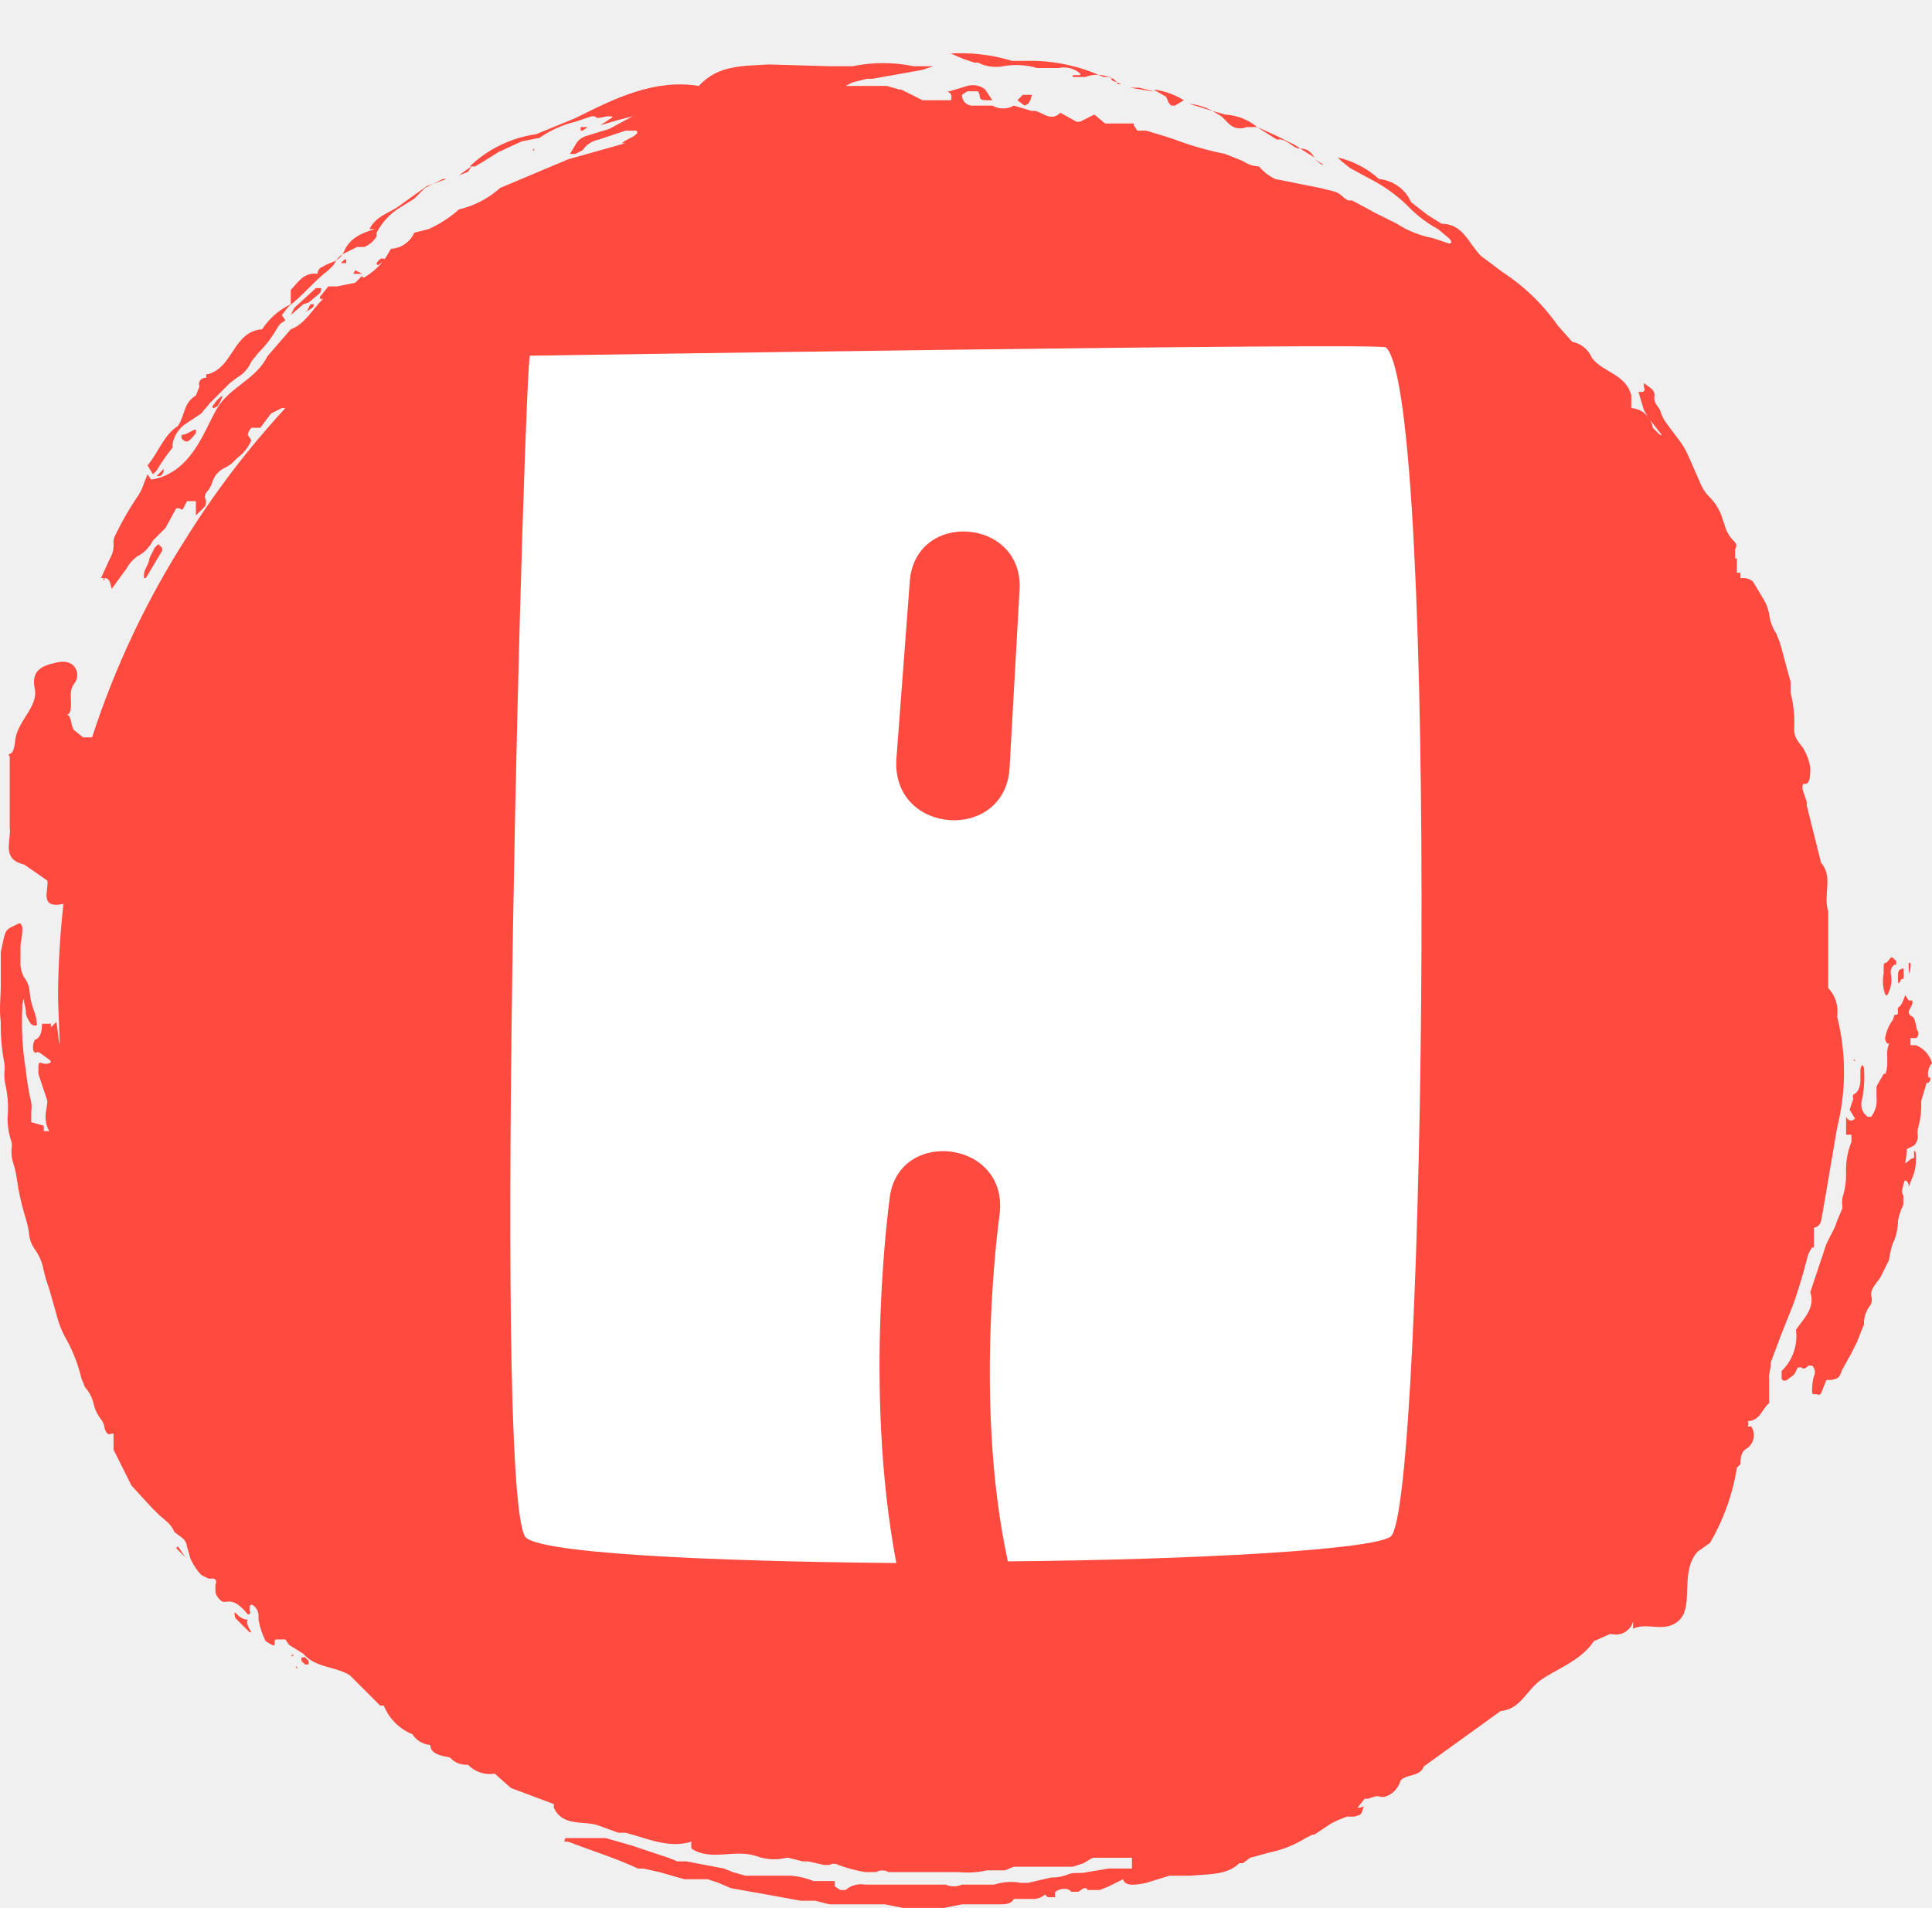
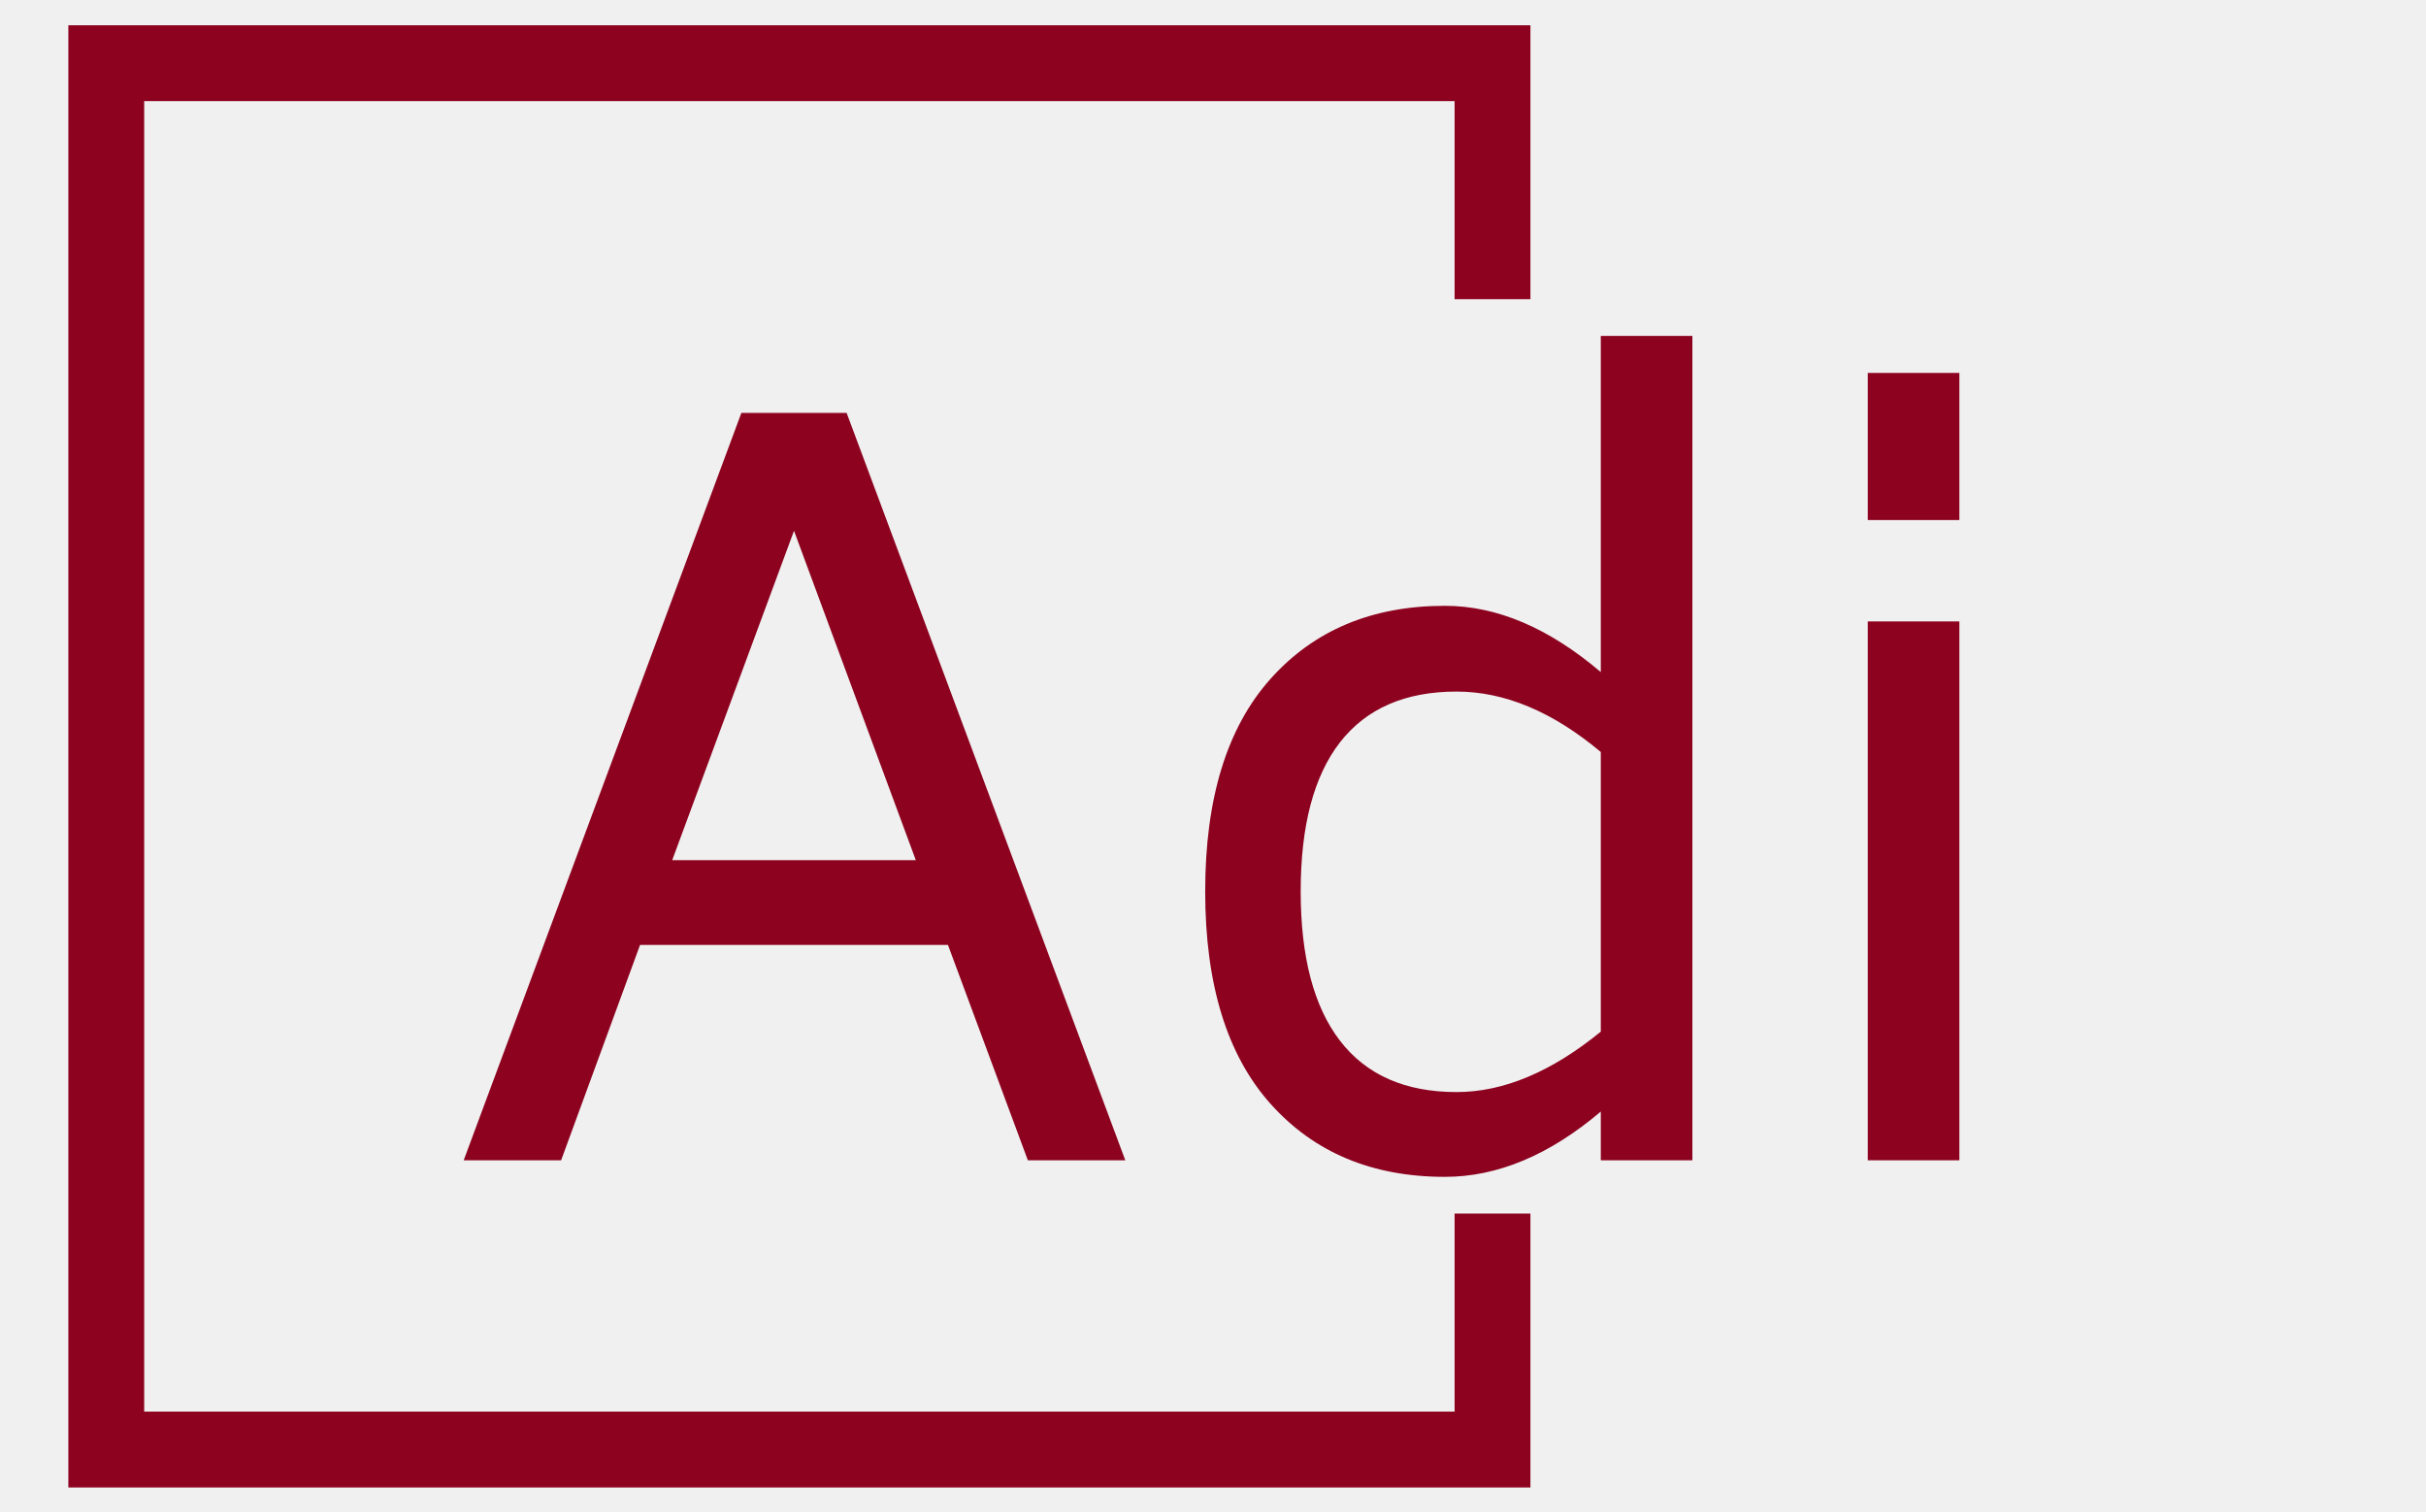
- <svg xmlns="http://www.w3.org/2000/svg" width="308.761" height="304.916" viewBox="0 0 106.008 104.687" class="css-1j8o68f" version="1.1" id="svg23">
-   <defs id="SvgjsDefs2684" />
-   <g id="SvgjsG2685" featurekey="rootContainer" transform="matrix(0.9820593,0,0,0.9820593,-0.05456052,0)" fill="#ff4a3f">
-     <g id="g17">
-       <path d="M19.8 15.3h.5l-.4-.2zm.5.1zm.8-.7c0 .1 0 .1.1.1l.4-.3c-.2-.1-.3-.1-.5.2zm.4-.2zm-4.1 2.3zm-.2.6l.3-.2c.1-.1.1-.2.1-.2h-.2l-.2.4c-.1-.1-.1 0 0 0zm2.2-2.9h-.1l-.2.2h.3zm-2.1 2.4l.6-.5c.1-.1.1-.2.1-.3h-.3l-1.2 1.1-.2.4.7-.6zm-1.1.8z" id="path3" />
-       <path d="M9.7 25v-.2a1.7 1.7 0 0 1 .7-1.1l.9-.6.5-.6.7-.7.4-.4.4-.3a1.9 1.9 0 0 0 .8-.9l.4-.5a5.9 5.9 0 0 0 1-1.3l.2-.3.3-.2-.2-.3.4-.5c.8-.6 1.4-1.4 2.2-2l.3-.3a1.4 1.4 0 0 1 .5-.6l.8-.4h.4a1.4 1.4 0 0 0 .7-.6V13a3.5 3.5 0 0 1 1.3-1.4l.8-.5.2-.2.4-.4 1-.5h.2l-1.1.4-1.4 1c-.6.5-1.4.6-1.8 1.4h.3c-.7.2-1.4.5-1.7 1.2s-.8.6-1.2.9a.4.4 0 0 0-.3.4c-.8-.1-1.1.5-1.5.9v.8a3.9 3.9 0 0 0-1.6 1.4c-1.6.1-1.6 2.1-3 2.5h-.1a.2.2 0 0 0 0 .2c-.3 0-.5.2-.4.5l-.2.5c-.7.4-.6 1.1-1 1.7-.8.5-1.1 1.5-1.7 2.2l.3.5.2-.2a11.6 11.6 0 0 1 .9-1.3zM53.9 3.3l.6.2h.2a2.2 2.2 0 0 0 1.4.2 4.1 4.1 0 0 1 1.9.1h1.2a1.4 1.4 0 0 1 1.2.3.1.1 0 0 1 0 .1H60a.1.1 0 0 0 0 .1h.7a1.8 1.8 0 0 1 1.3 0c.2 0 .1.1.2.2l.5.2h-.2c-.2-.4-.5-.4-.8-.4a9.7 9.7 0 0 0-4.3-.9h-.8A9.8 9.8 0 0 0 53 3h.2zm7.3 3.1zM50.3 4.7zm10.9 1.7h.2-.2zM19 14.7zm32.1-10zm17.6 2.2a.9.9 0 0 0 1 .2h.6a3.1 3.1 0 0 0-1.8-.7l-.7-.2.5.3zm-3.4-1.3c0 .1.1.2.2.3h.2l.5-.3a4.2 4.2 0 0 0-1.7-.6l.7.4zm7.4 2.7l.8.5c-.2-.3-.4-.5-.8-.5z" id="path5" />
-       <path d="M99 76.1l.6-1.6.6-1.5c.2-.5.6-1.8.8-2.6a1.7 1.7 0 0 1 .3-.7h.1v-1.1c.5-.1.4-.6.5-.9l.8-4.7a12.7 12.7 0 0 0 0-6.2 1.9 1.9 0 0 0-.5-1.6v-4.3c-.3-.9.3-1.9-.4-2.7L101 45a.4.4 0 0 0 0-.2l-.2-.6a.5.5 0 0 1 0-.4h.1c.3 0 .3-.5.3-.9a3 3 0 0 0-.4-1.1l-.3-.4a1.1 1.1 0 0 1-.2-.7 6.7 6.7 0 0 0-.2-2v-.6c-.2-.7-.4-1.5-.6-2.2l-.2-.5a2.5 2.5 0 0 1-.4-1.1 2.5 2.5 0 0 0-.3-.8l-.6-1a.8.8 0 0 0-.6-.2h-.1V32h-.2v-.8H97V31a.4.4 0 0 0 0-.1v-.2c.1-.2.1-.3-.1-.5a1.8 1.8 0 0 1-.4-.6l-.2-.6a2.9 2.9 0 0 0-.7-1.2 2.2 2.2 0 0 1-.5-.7l-.7-1.6a4.3 4.3 0 0 0-.6-1l-.6-.8a2.4 2.4 0 0 1-.4-.8l-.2-.3a.6.6 0 0 1-.1-.5.5.5 0 0 0-.2-.4l-.4-.3v.2c.1.2 0 .3-.1.3h-.2l.3 1 .3.5.7.9h-.1l-.2-.2-.2-.2a1.3 1.3 0 0 0-1.2-1.1v-.7c-.3-1.2-1.6-1.3-2.2-2.1a1.5 1.5 0 0 0-1.1-.9l-.8-.9a11.3 11.3 0 0 0-3.1-3l-.8-.6-.4-.3c-.7-.7-1-1.8-2.2-1.8l-.8-.5-.9-.7a2.2 2.2 0 0 0-1.8-1.3 5.1 5.1 0 0 0-2.3-1.2l.2.2.5.4 1.3.7a8.5 8.5 0 0 1 2.1 1.6 6.8 6.8 0 0 0 1.5 1.1l.6.5c.1.1.2.2.1.3H81l-.9-.3a5.6 5.6 0 0 1-2-.8l-1.2-.6-1.3-.7h-.2c-.3-.1-.4-.4-.8-.5l-.8-.2-2.5-.5a2.6 2.6 0 0 1-.9-.7 1.7 1.7 0 0 1-.9-.3l-1-.4a18.1 18.1 0 0 1-2.8-.8l-.6-.2-1-.3h-.5l-.2-.3v-.1h-1.6l-.6-.5-.4.2-.4.2h-.2l-.9-.5c-.6.6-1.1-.2-1.6-.1l-1-.3a1.2 1.2 0 0 1-1.2 0h-1.2a.6.6 0 0 1-.5-.6l.3-.2h.6a.7.7 0 0 1 .1.3c0 .2.2.2.5.2h.2l-.4-.6a1.1 1.1 0 0 0-1-.2l-1 .3H53c.3.2.2.3.2.5h-1.6l-.4-.2-.8-.4h-.1l-.7-.2h-2.3l.4-.2.8-.2h.3l1.7-.3 1.1-.2.6-.2h-1.1a8.4 8.4 0 0 0-3.4 0h-1.3L43 3.6c-1.4.1-2.8 0-3.9 1.2-2.5-.4-4.7.7-6.9 1.8l-2.2.9a6.7 6.7 0 0 0-3.7 1.8h.3l.5-.3.8-.5 1.3-.6 1-.2a6 6 0 0 1 2-.9l.9-.3h.2c.1.2.5 0 .7 0h.2c.1 0 .1.1 0 .1l-.6.4 1-.3.8-.2-1.3.7-1.3.4a1 1 0 0 0-.6.5l-.3.5h.3l.4-.2a1.4 1.4 0 0 1 .9-.6l1.5-.5h.5a.1.1 0 0 1 .1.2c-.2.2-.6.3-.8.5h.2l-3.2.9-3.8 1.6a5.2 5.2 0 0 1-2.3 1.2 6.6 6.6 0 0 1-1.7 1.1l-.8.2a1.5 1.5 0 0 1-1.3.9l-.3.5a3.7 3.7 0 0 1-1.2 1.1h-.1v-.1l-.2.2-.2.2-1 .2h-.5l-.4.5c-.1.1-.1.2 0 .2h.1c-.6.6-1 1.4-1.8 1.7L15 19.9c-.6 1.2-1.8 1.6-2.6 2.6s-1.4 3.9-3.9 4.3l-.2-.3-.2.5a2.7 2.7 0 0 1-.4.8 16.9 16.9 0 0 0-1.2 2.1.8.8 0 0 0-.1.5 1.4 1.4 0 0 1-.2.8l-.5 1.1h.2c.3 0 .3.3.4.6l.8-1.1a2.2 2.2 0 0 1 .6-.7 2 2 0 0 0 .9-.9l.3-.3.4-.4.6-1.1h.2c.1.1.1.1.2 0l.2-.4h.5v.8l.5-.5a.5.5 0 0 0 0-.5.4.4 0 0 1 .1-.3 1.5 1.5 0 0 0 .3-.5 1.3 1.3 0 0 1 .8-.9l.3-.2.3-.3a2.4 2.4 0 0 0 .8-1l-.2-.3c0-.1.1-.3.2-.4h.5l.6-.8.6-.3h.2a48.8 48.8 0 0 0-5.5 7.2h-.1.1a48.4 48.4 0 0 0-5.3 11.2h-.5l-.5-.4c-.2-.2-.1-.7-.4-.9h.1c.3-.5-.1-1.2.3-1.7s.1-1.4-.9-1.2-1.5.5-1.3 1.5-1 1.8-1.1 2.9-.5.5-.3.9v3.9c.1.8-.5 1.8.8 2.1l1.3.9c.1.5-.5 1.6.9 1.3a49.2 49.2 0 0 0-.3 5c0 1.1.1 2.2.1 3.3v-.4c-.1-.4-.1-.8-.2-1.3l-.3.3v-.2h-.5c0 .5-.1.8-.4.9a.9.9 0 0 0-.1.5c0 .1.1.3.2.2s.4.2.7.4-.2.3-.4.2-.2.1-.2.3v.3l.5 1.5c0 .3-.1.6-.1.9a1.7 1.7 0 0 0 .2.8h-.3v-.3l-.7-.2v-.6a1.5 1.5 0 0 0 0-.5 14.6 14.6 0 0 1-.3-1.8 16.6 16.6 0 0 1-.2-3.5.9.9 0 0 1 .1-.5v.2a2.9 2.9 0 0 1 .1.5.8.8 0 0 0 .1.4c.1.2.2.4.4.4s.1-.1.1-.2a2.1 2.1 0 0 0-.1-.5 4.2 4.2 0 0 1-.3-1.3 1.5 1.5 0 0 0-.3-.7 1.6 1.6 0 0 1-.2-.9v-.8c0-.3.1-.6.1-.9a.5.5 0 0 0-.1-.4h-.1c-.8.4-.7.2-1 1.6V55c0 .7-.1 1.4 0 2.1a10.8 10.8 0 0 0 .2 2.3 1.8 1.8 0 0 1 0 .5 3.1 3.1 0 0 0 .1.9 5.9 5.9 0 0 1 .1 1.3 3.9 3.9 0 0 0 .2 1.7 1.2 1.2 0 0 1 0 .4 2.1 2.1 0 0 0 .1.8 4.9 4.9 0 0 1 .2.9 14 14 0 0 0 .5 2.2 5 5 0 0 1 .2 1 1.7 1.7 0 0 0 .3.7 2.9 2.9 0 0 1 .5 1.2 8.5 8.5 0 0 0 .3 1l.4 1.4a5.4 5.4 0 0 0 .6 1.5 8.5 8.5 0 0 1 .8 2.1l.2.5a2.1 2.1 0 0 1 .5 1 2.1 2.1 0 0 0 .4.8 1 1 0 0 1 .2.5c.1.3.2.4.4.3h.1v.9l.5 1 .5 1 1.1 1.2.4.4c.3.3.7.5.9 1l.4.3a.7.7 0 0 1 .3.5l.2.7a3.3 3.3 0 0 0 .6.9l.4.2h.3a.2.2 0 0 1 .1.3 2.5 2.5 0 0 0 0 .5.9.9 0 0 0 .4.5h.2c.4-.1.8.2 1.2.7h.1c0-.1.1-.1 0-.2v-.2c0-.1.1-.2.2-.1a.7.7 0 0 1 .3.6v.2a4.3 4.3 0 0 0 .4 1.2c.5.3.5.3.5.1s0-.2.2-.2h.4l.2.3.8.5c.7.8 1.8.7 2.6 1.2l1.7 1.7h.2a2.9 2.9 0 0 0 1.6 1.6 1.3 1.3 0 0 0 1 .6c0 .5.6.6 1.1.7a1.2 1.2 0 0 0 .8.4h.2a1.7 1.7 0 0 0 1.5.5l.9.8 2.4.9v.2c.5 1.1 1.7.7 2.5 1l1.1.4h.4c1.2.3 2.4.9 3.7.5a.7.7 0 0 0 0 .4c1.1.7 2.4 0 3.6.4a2.9 2.9 0 0 0 1.7.1h.1l.8.2h.3l.9.2h.3a.5.5 0 0 1 .5 0 7.9 7.9 0 0 0 1.5.4h.6a.7.7 0 0 1 .7 0h3.9a5 5 0 0 0 1.6-.1h1l.5-.2H60l.6-.2.5-.3h2.2v.6H62l-1.2.2c-.4.1-.7 0-1 .1a2.4 2.4 0 0 1-1 .2l-1.3.3h-.4a3.1 3.1 0 0 0-1.5.1h-1.8a1.1 1.1 0 0 1-.9 0h-4.5a1.3 1.3 0 0 0-1.1.3H47l-.3-.2v-.3h-1.2a4.1 4.1 0 0 0-1.3-.3h-2.5l-.7-.2-.5-.2-2.1-.4h-.5l-.5-.2-2.1-.7-1.4-.4h-2.2c-.1 0-.1.1-.1.2h.2c1.3.5 2.6.9 3.9 1.5h.3l.9.2 1.4.4h1.3l.6.2.7.3 1.7.3 1.1.2 1.1.2h.8l.8.2h3.1l1 .2h2.3l1-.2H56c.4 0 .6-.1.7-.3h1a1 1 0 0 0 .8-.3c-.1.1 0 .1.1.2h.4v-.2c0-.1 0-.1.2-.2s.6-.1.7.1h.4l.3-.2c.2 0 .2 0 .2.1h.7l.5-.2.8-.4c.1.3.4.4 1.3.2l1.3-.4h1.2c.9-.1 2 0 2.7-.7h.2l.4-.3 1.1-.3a6.1 6.1 0 0 0 2-.8l.4-.2h.1l.9-.6.4-.2.5-.2h.4c.4-.1.4-.1.5-.4s0-.1-.2-.1h-.1l.4-.5h.2c.3-.1.5-.2.7-.1h.2a1.3 1.3 0 0 0 .9-.9c.3-.4 1.1-.2 1.3-.8l4.3-3.1c1.1-.1 1.4-1.1 2.2-1.7s2.3-1.1 3-2.2l.9-.4h.1a1 1 0 0 0 1.2-.7v.4c.8-.4 1.8.3 2.6-.5s0-2.7 1-3.8l.7-.5a12.1 12.1 0 0 0 1.5-4.2l.2-.2c0-.3 0-.7.4-.9a.9.9 0 0 0 .2-1.2h-.2a.3.3 0 0 0 0-.3c.7 0 .8-.7 1.2-1V77a.5.5 0 0 1 0-.2 3.8 3.8 0 0 0 .1-.7zM5.9 32.2z" id="path7" />
-       <path d="M26.4 9.3l-.3.2-.4.3.5-.2zm6.1-2h.1l.3-.2h-.4zm-2.6 1l-.1.1h.1v-.1zm-1.5 1.4zm1.3-.2zm-6.3 3.1zM9.2 26.2l-.4.4H9a.4.4 0 0 0 .2-.4zm3-3.5a2.1 2.1 0 0 0 .3-.6 1.5 1.5 0 0 0-.5.5c-.1.1-.1.2 0 .2zM11 24.2V24c-.2 0-.5.3-.8.3v.2c.3.3.4.2.8-.3zm3 66.2zM73.9 9.2h.1l-.5-.3zm-2.5-1.4c.5-.1.8.4 1.2.5h.1l-.3-.2-1-.5-1.1-.5.3.2zM52.8 3.1zm11.7 2h-.1l-1.2-.2h.5zm2 .7l1.3.4a3.3 3.3 0 0 0-1.3-.4zm-9 0a1 1 0 0 0 .2-.5h-.5l-.3.3.4.3zm9 1.6zM49.9 4.2zm2.9.7zM48.5 4zm13.8 2.1a.5.5 0 0 0 0 .1zm44.8 52.3h-.3V58h.3c.1 0 .2-.3.1-.4s-.1-.7-.3-.8a.3.3 0 0 1-.2-.3l.2-.4a.4.4 0 0 0 0-.2h-.2l-.2-.3c-.1.3-.2.6-.4.7a.5.5 0 0 0 0 .2c0 .1 0 .2-.1.2h-.1a1.1 1.1 0 0 1-.1.3 2.3 2.3 0 0 0-.4.9.4.4 0 0 0 .1.4h.1a1.7 1.7 0 0 0-.1.8v.4a1.8 1.8 0 0 1-.1.5h-.1l-.4.7v.6a1.5 1.5 0 0 1-.3 1.1h-.2l-.2-.2a.9.9 0 0 1-.1-.8 6.5 6.5 0 0 0 .1-1.7c0-.1-.1-.2-.1-.2a.5.5 0 0 0-.1.3v.6c0 .2-.1.6-.3.7s-.1.2-.1.3l-.2.6.3.5c-.2.2-.4.1-.5-.1v1h.3v.4a4.2 4.2 0 0 0-.3 1.4 3.3 3.3 0 0 0 0 .4 4 4 0 0 1-.2 1.3 2 2 0 0 0 0 .6l-.3.7a3.2 3.2 0 0 1-.3.7l-.3.6-.9 2.7c.3.9-.4 1.5-.8 2.1a2.7 2.7 0 0 1-.8 2.3v.4c0 .1.1.2.3.1l.4-.3.2-.4h.2c.1.1.2.1.4-.1h.2a.5.5 0 0 1 .1.6 2.9 2.9 0 0 0-.1.8c0 .1 0 .2.1.2h.2c.1.1.2 0 .3-.3l.2-.5h.3c.4-.1.4-.1.6-.6l.5-.9.3-.6.4-1a1.6 1.6 0 0 1 .3-1 .6.6 0 0 0 .1-.6c0-.2 0-.3.2-.6l.3-.4.5-1a4.7 4.7 0 0 1 .2-.9 3 3 0 0 0 .3-1.3 3.8 3.8 0 0 1 .3-.9v-.5c-.1-.2-.1-.2 0-.6s.1-.2.2-.2a.4.4 0 0 1 .1.3l.2-.5a2.3 2.3 0 0 0 .2-.9v-.3c0-.1 0-.3-.1-.3v.4c-.2 0-.3.2-.5.3a6.4 6.4 0 0 0 .1-.8l.4-.2a.7.7 0 0 0 .2-.6 1.4 1.4 0 0 1 0-.3 4.8 4.8 0 0 0 .2-1.4v-.2l.3-1h.1a.3.3 0 0 0 .1-.3h-.1a.9.9 0 0 1 .2-.8 1.5 1.5 0 0 0-.9-1zm-1.2 7.8zm-.2-9.9zm0 0zM9.1 30.8a.3.3 0 0 0 0-.2l-.2-.2-.2.2-.3.6c0 .3-.3.6-.3.9v.2h.1zm96.3 24.8h.1a1.7 1.7 0 0 0 .2-1.2.5.5 0 0 1 .2-.5h.1v-.2l-.2-.2h-.1c-.1.1-.2.3-.3.3s-.1.1-.1.3v.3a2.2 2.2 0 0 0 .1 1.2zM13.2 90.1c-.1 0 0 .2 0 .3l.8.8h.1c-.2-.3-.3-.6-.2-.7a.9.9 0 0 1-.5-.2zm.8.3zm92.3-35.7h.1a2 2 0 0 0 0-.6c-.3.1-.3.1-.3.6s.1.1.2 0z" id="path9" />
-       <path d="M106.7 62a.6.6 0 0 0 .1-.5c0-.1-.1-.2-.1-.1h-.2v.2c0 .4.1.5.2.4zm.1-8.2h-.1v.6a1 1 0 0 0 .1-.6zM17.1 92.6h-.2v.2l.2.2h.2v-.2zm86.6-33.3c0-.1 0-.1-.1-.1zM9.9 86.5l.5.5-.4-.6z" id="path11" />
-       <circle cx="10.5" cy="87.1" transform="rotate(-24.8 10.4 87.159)" id="circle13" />
-       <path d="M9.7 30.1h-.1v.2-.2h.1zm83.2-6.6l-.2-.3h-.1zm-14.7 77.1zM5.9 32.2zm-.1.2a.3.3 0 0 0 .1-.2v.2zm1.9-4.9zM61.5 2.4zm42.8 58.2v.1-.1zM16.4 92.5h-.1c.1.1.2 0 .1-.1zm.2.7h.1l-.1-.1v.1zm73.9-71.3zm15.2 34.4zM14.6 91.7zm92.1-37zm-.8 11.4zM34.6 0z" id="path15" />
-     </g>
-   </g>
-   <g id="SvgjsG2686" featurekey="nameFeature-0" transform="matrix(2.284354,0,0,2.284354,27.98006,-5.60952)" fill="#ffffff">
-     <path d="M9.6 16.48 l-0.32 4.24 c-0.08 1.8 2.6 1.96 2.72 0.2 l0.24 -4.28 c0.12 -1.76 -2.56 -1.96 -2.64 -0.16 z M0.48 11 l0 0 c0.04 0 20.48 -0.32 20.56 -0.2 c1.28 1.12 0.96 27.8 0.12 28.56 c-0.4 0.32 -4.64 0.56 -9.2 0.6 c-0.84 -3.84 -0.2 -8.32 -0.2 -8.32 c0.24 -1.8 -2.44 -2.12 -2.64 -0.4 c0 0.04 -0.64 4.52 0.16 8.76 c-4.56 -0.04 -8.68 -0.24 -8.92 -0.64 c-0.8 -1.44 0 -28.28 0.12 -28.36 z" id="path20" />
+ <svg xmlns="http://www.w3.org/2000/svg" version="1.1" width="1000" height="623" viewBox="0 0 1000 623">
+   <g transform="matrix(1,0,0,1,-0.6060606,0.2522267)">
+     <svg viewBox="0 0 396 247" data-background-color="#111111" preserveAspectRatio="xMidYMid meet" height="623" width="1000">
+       <g id="tight-bounds" transform="matrix(1,0,0,1,0.24,-0.1)">
+         <svg viewBox="0 0 395.52 247.2" height="247.2" width="395.52">
+           <g>
+             <svg />
+           </g>
+           <g>
+             <svg viewBox="0 0 395.52 247.2" height="247.2" width="395.52">
+               <g transform="matrix(1,0,0,1,75.54432,54.88851)">
+                 <svg viewBox="0 0 244.431 137.423" height="137.423" width="244.431">
+                   <g>
+                     <svg viewBox="0 0 244.431 137.423" height="137.423" width="244.431">
+                       <g>
+                         <svg viewBox="0 0 244.431 137.423" height="137.423" width="244.431">
+                           <g>
+                             <svg viewBox="0 0 244.431 137.423" height="137.423" width="244.431">
+                               <g id="textblocktransform">
+                                 <svg viewBox="0 0 244.431 137.423" height="137.423" width="244.431" id="textblock">
+                                   <g>
+                                     <svg viewBox="0 0 244.431 137.423" height="137.423" width="244.431">
+                                       <g transform="matrix(1,0,0,1,0,0)">
+                                         <svg width="244.431" viewBox="1.35 -42.3 76.75 43.15" height="137.423" data-palette-color="#8d021f">
+                                           <path d="M30.3 0L26.2-11.05 10.4-11.05 6.35 0 1.35 0 15.6-38.35 21-38.35 35.3 0 30.3 0ZM12.05-15.4L24.55-15.4 18.3-32.3 12.05-15.4ZM59.7-42.3L64.4-42.3 64.4 0 59.7 0 59.7-2.5Q55.75 0.85 51.7 0.85L51.7 0.85Q46.1 0.85 42.75-2.9 39.4-6.65 39.4-13.8L39.4-13.8Q39.4-20.95 42.75-24.7 46.1-28.45 51.7-28.45L51.7-28.45Q55.7-28.45 59.7-25.05L59.7-25.05 59.7-42.3ZM52.3-3.5Q55.9-3.5 59.7-6.6L59.7-6.6 59.7-20.95Q56-24.05 52.3-24.05L52.3-24.05Q48.35-24.05 46.32-21.45 44.3-18.85 44.3-13.8L44.3-13.8Q44.3-8.75 46.32-6.13 48.35-3.5 52.3-3.5L52.3-3.5ZM73.4-32.85L73.4-40.4 78.1-40.4 78.1-32.85 73.4-32.85ZM73.4 0L73.4-27.65 78.1-27.65 78.1 0 73.4 0Z" opacity="1" transform="matrix(1,0,0,1,0,0)" fill="#8d021f" class="undefined-text-0" data-fill-palette-color="primary" id="text-0" />
+                                         </svg>
+                                       </g>
+                                     </svg>
+                                   </g>
+                                 </svg>
+                               </g>
+                             </svg>
+                           </g>
+                         </svg>
+                       </g>
+                     </svg>
+                   </g>
+                 </svg>
+               </g>
+               <path d="M249.876 48.889L249.876 4.13 10.936 4.13 10.936 243.07 249.876 243.07 249.876 198.311 237.483 198.311 237.483 230.677 23.329 230.677 23.329 16.523 237.483 16.523 237.483 48.889Z" fill="#8d021f" stroke="transparent" data-fill-palette-color="primary" />
+             </svg>
+           </g>
+           <defs />
+         </svg>
+         <rect width="395.52" height="247.2" fill="none" stroke="none" visibility="hidden" />
+       </g>
+     </svg>
  </g>
</svg>
